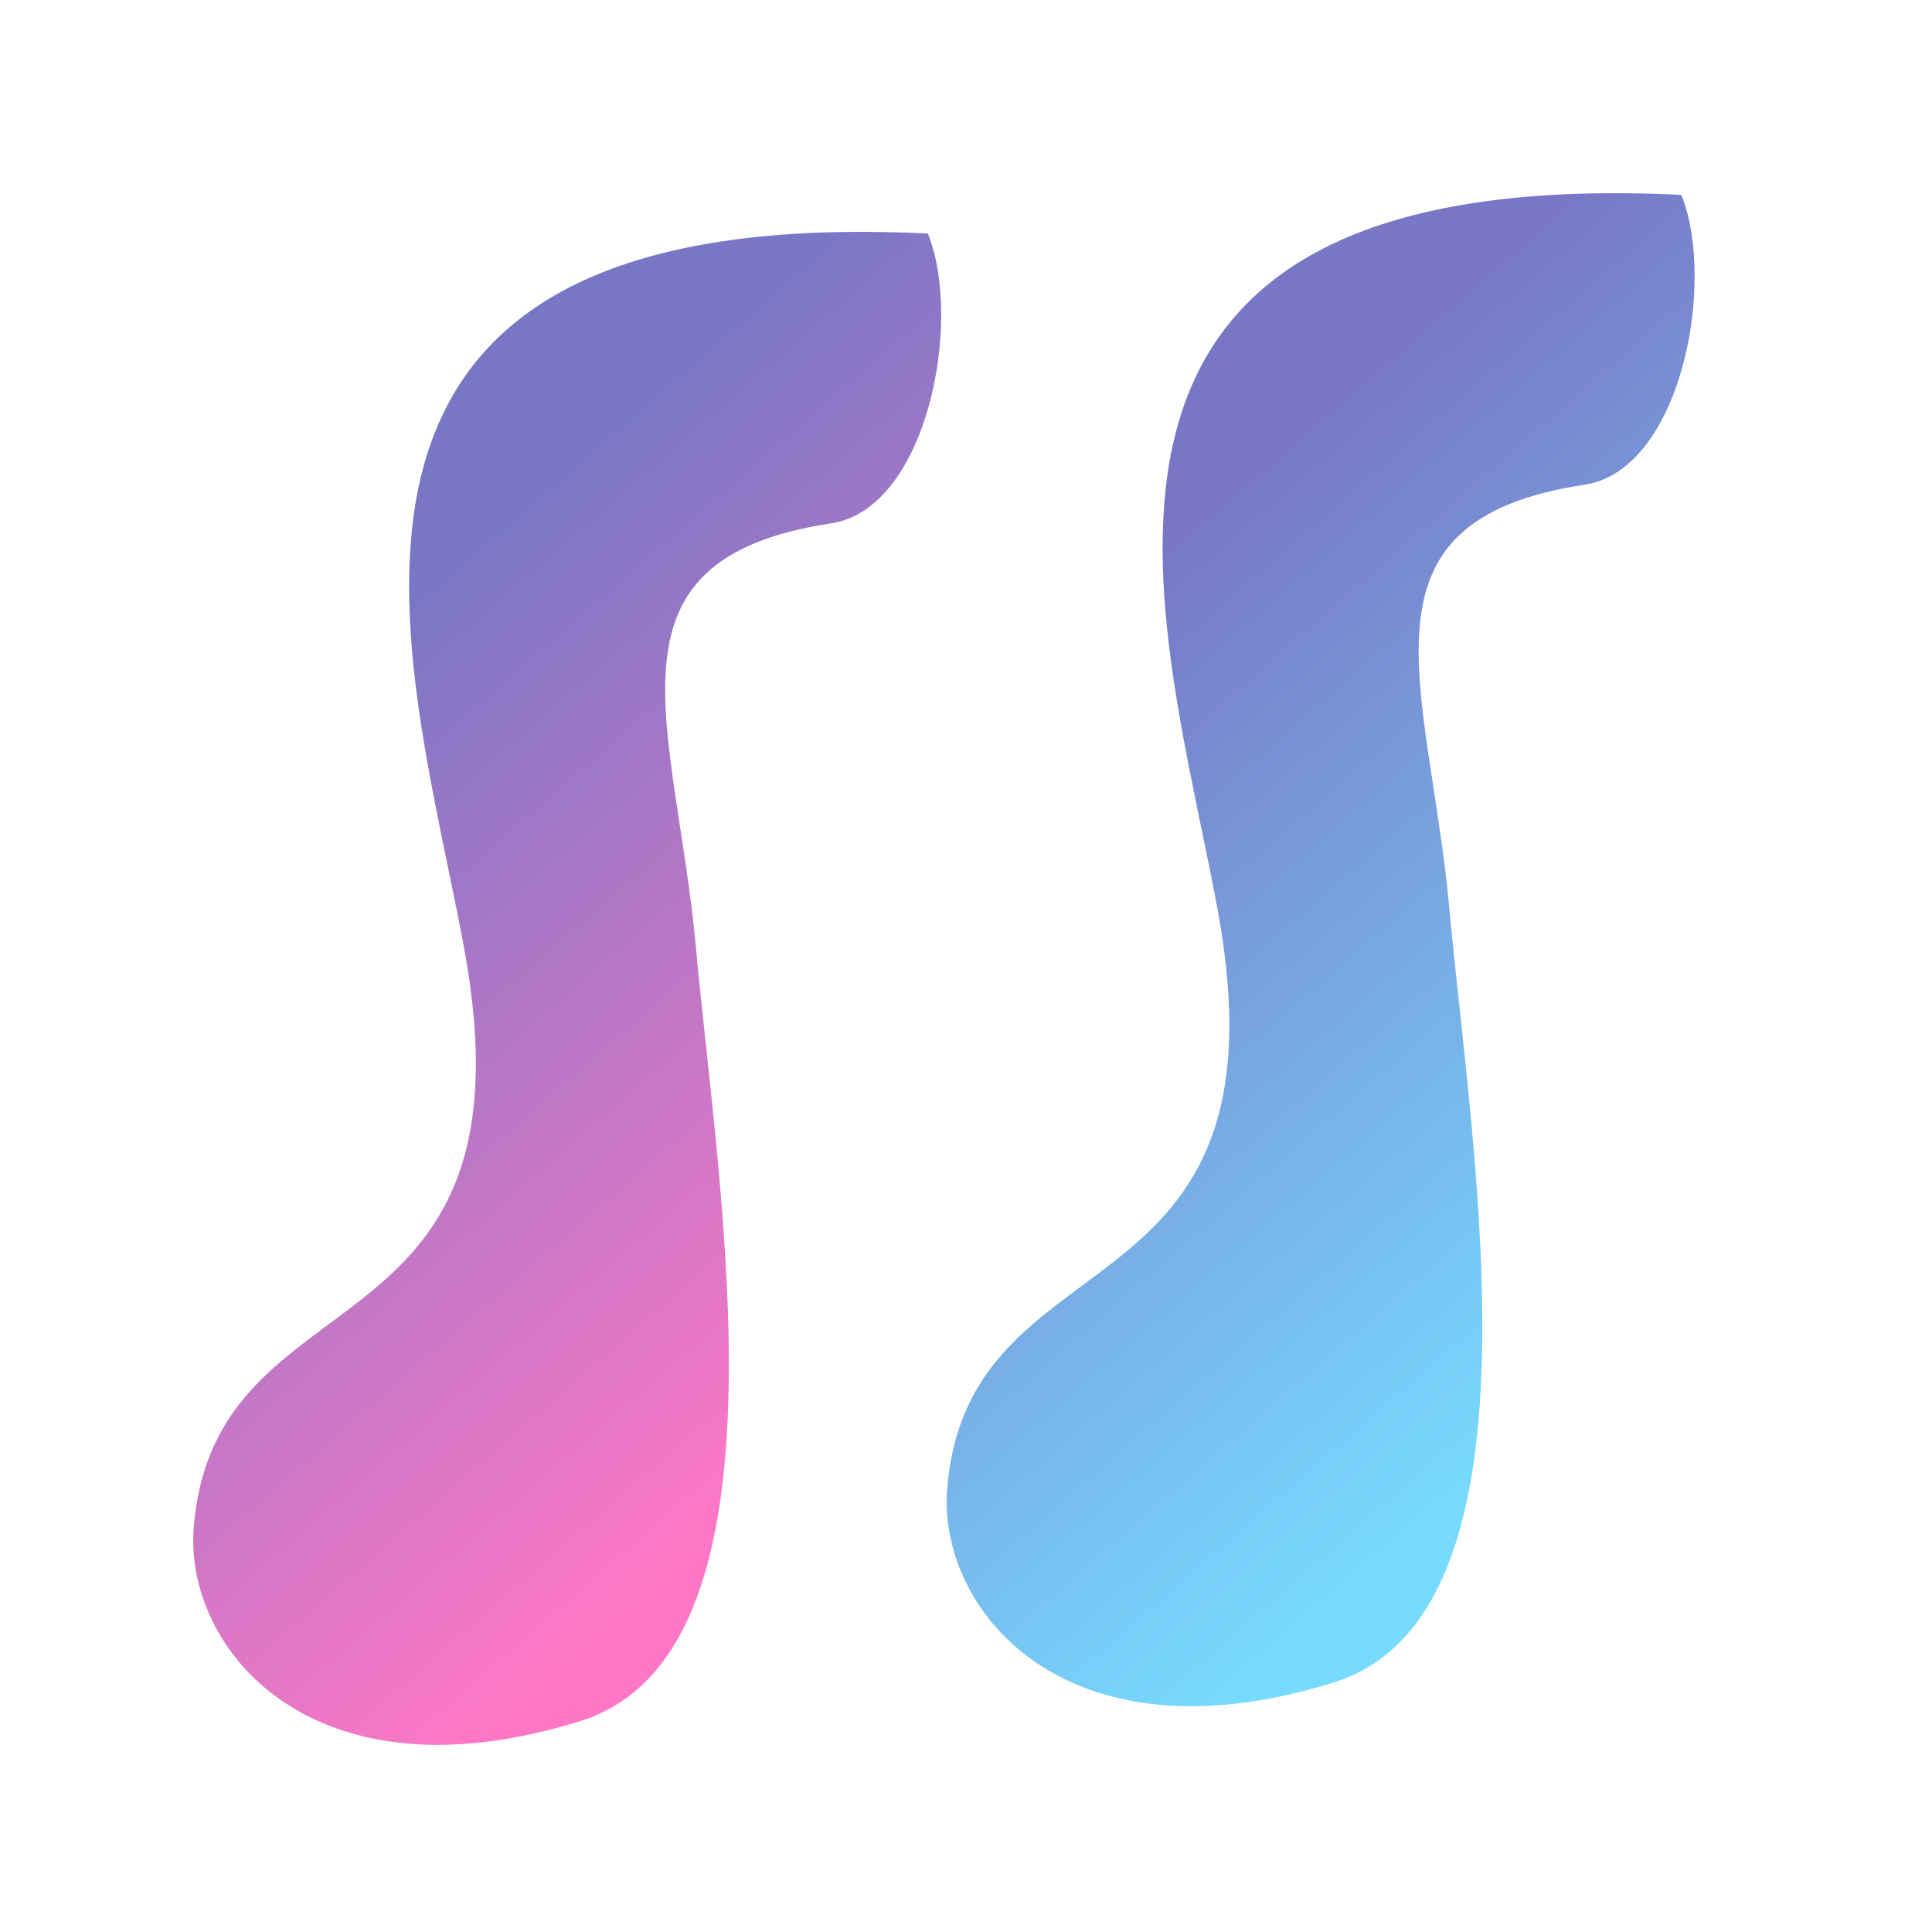
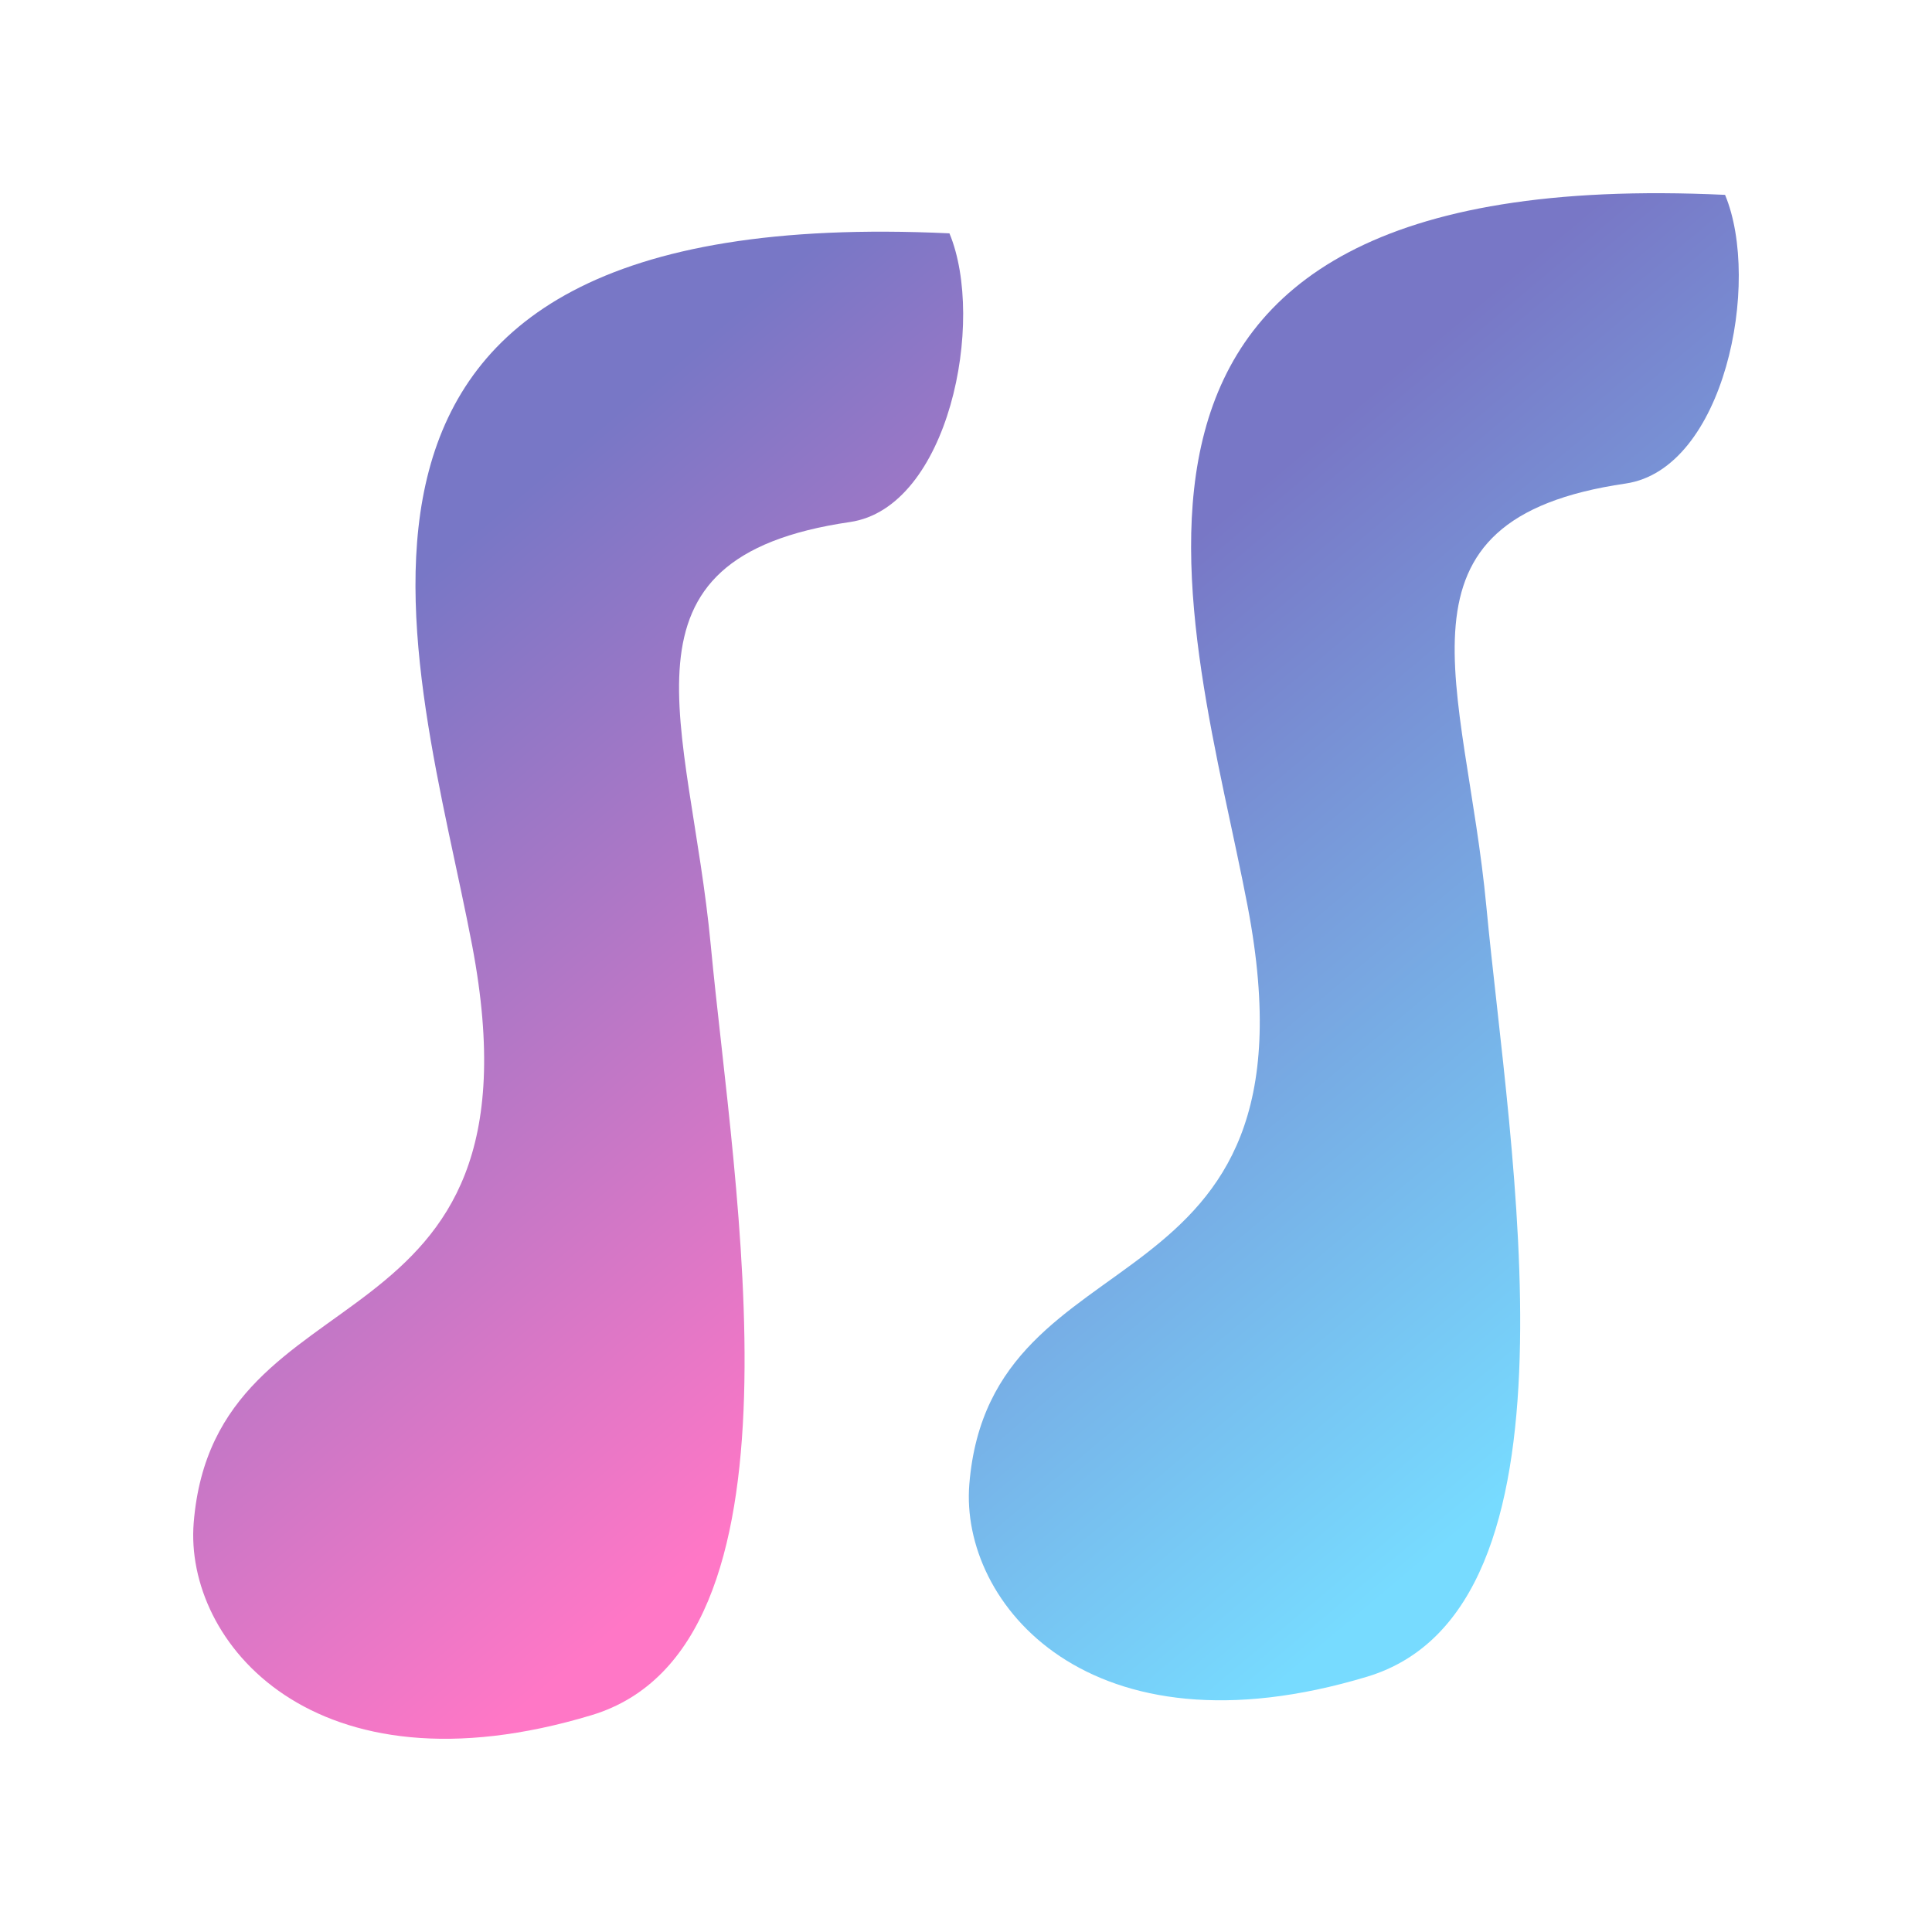
<svg xmlns="http://www.w3.org/2000/svg" xmlns:xlink="http://www.w3.org/1999/xlink" viewBox="0 0 100 100" version="1.1" id="svg44">
  <defs id="defs48">
    <linearGradient id="linearGradient3251">
      <stop style="stop-color:#7877c6;stop-opacity:1;" offset="0" id="stop3247" />
      <stop style="stop-color:#77dbff;stop-opacity:1;" offset="1" id="stop3249" />
    </linearGradient>
    <linearGradient id="linearGradient1020">
      <stop style="stop-color:#7877c6;stop-opacity:1;" offset="0" id="stop1016" />
      <stop style="stop-color:#ff77c6;stop-opacity:1;" offset="1" id="stop1018" />
    </linearGradient>
-     <linearGradient xlink:href="#linearGradient3251" id="linearGradient2518" gradientUnits="userSpaceOnUse" x1="15.467" y1="35.105" x2="46.797" y2="71.147" gradientTransform="translate(39,-2)" />
-     <linearGradient xlink:href="#linearGradient1020" id="linearGradient3255" gradientUnits="userSpaceOnUse" x1="15.467" y1="35.105" x2="46.797" y2="71.147" />
+     <linearGradient xlink:href="#linearGradient3251" id="linearGradient2518" gradientUnits="userSpaceOnUse" x1="15.467" y1="35.105" x2="46.797" y2="71.147" gradientTransform="matrix(1.029395,0,0,0.9961027,39.85246,-1.953233)" />
+     <linearGradient xlink:href="#linearGradient1020" id="linearGradient3255" gradientUnits="userSpaceOnUse" x1="15.467" y1="35.105" x2="46.797" y2="71.147" gradientTransform="matrix(1.029395,0,0,0.9961027,-0.29395,0.03897272)" />
  </defs>
  <text y="0.9em" font-size="90px" id="text42" />
-   <path style="mix-blend-mode:normal;fill:url(#linearGradient3255);fill-opacity:1;stroke-width:2.077;fill-rule:nonzero" d="m 48.025,12.087 c 1.832,4.547 -0.033,14.251 -5,15 -12.395,1.869 -8.056,10.392 -7,22 1.153,12.683 5.307,36.479 -6,40 -13.999,4.359 -20.485,-3.833 -20,-10 1.07,-13.587 17.975,-8.396 14,-30 -2.713,-14.747 -11.084,-38.708 24,-37 z" id="path468" />
-   <path style="mix-blend-mode:normal;fill:url(#linearGradient2518);fill-opacity:1.0;fill-rule:nonzero;stroke-width:2.077" d="m 87.025,10.087 c 1.832,4.547 -0.033,14.251 -5,15 -12.395,1.869 -8.056,10.392 -7,22 1.153,12.683 5.307,36.479 -6,40 -13.999,4.359 -20.485,-3.833 -20,-10 1.07,-13.587 17.975,-8.396 14,-30 -2.713,-14.747 -11.084,-38.708 24,-37 z" id="path468-5" />
+   <g id="g340">
+     <g id="g333">
+       <g id="g355">
+         <path style="mix-blend-mode:normal;fill:url(#linearGradient3255);fill-opacity:1;fill-rule:nonzero;stroke-width:2.103" d="m 49.143,12.078 c 1.886,4.529 -0.034,14.196 -5.147,14.942 -12.76,1.862 -8.292,10.352 -7.206,21.914 1.187,12.633 5.463,36.337 -6.176,39.844 C 16.204,93.12 9.526,84.961 10.026,78.817 11.127,65.283 28.529,70.454 24.438,48.934 c -2.793,-14.69 -11.41,-38.557 24.705,-36.856 z" id="path468" />
+         <path style="mix-blend-mode:normal;fill:url(#linearGradient2518);fill-opacity:1;fill-rule:nonzero;stroke-width:2.103" d="m 89.289,10.086 c 1.886,4.529 -0.034,14.196 -5.147,14.942 -12.76,1.862 -8.292,10.352 -7.206,21.914 1.187,12.633 5.463,36.337 -6.176,39.844 C 56.35,91.128 49.673,82.968 50.172,76.825 51.273,63.291 68.676,68.462 64.584,46.942 61.791,32.252 53.174,8.385 89.289,10.086 Z" id="path468-5" />
+       </g>
+     </g>
+   </g>
</svg>
